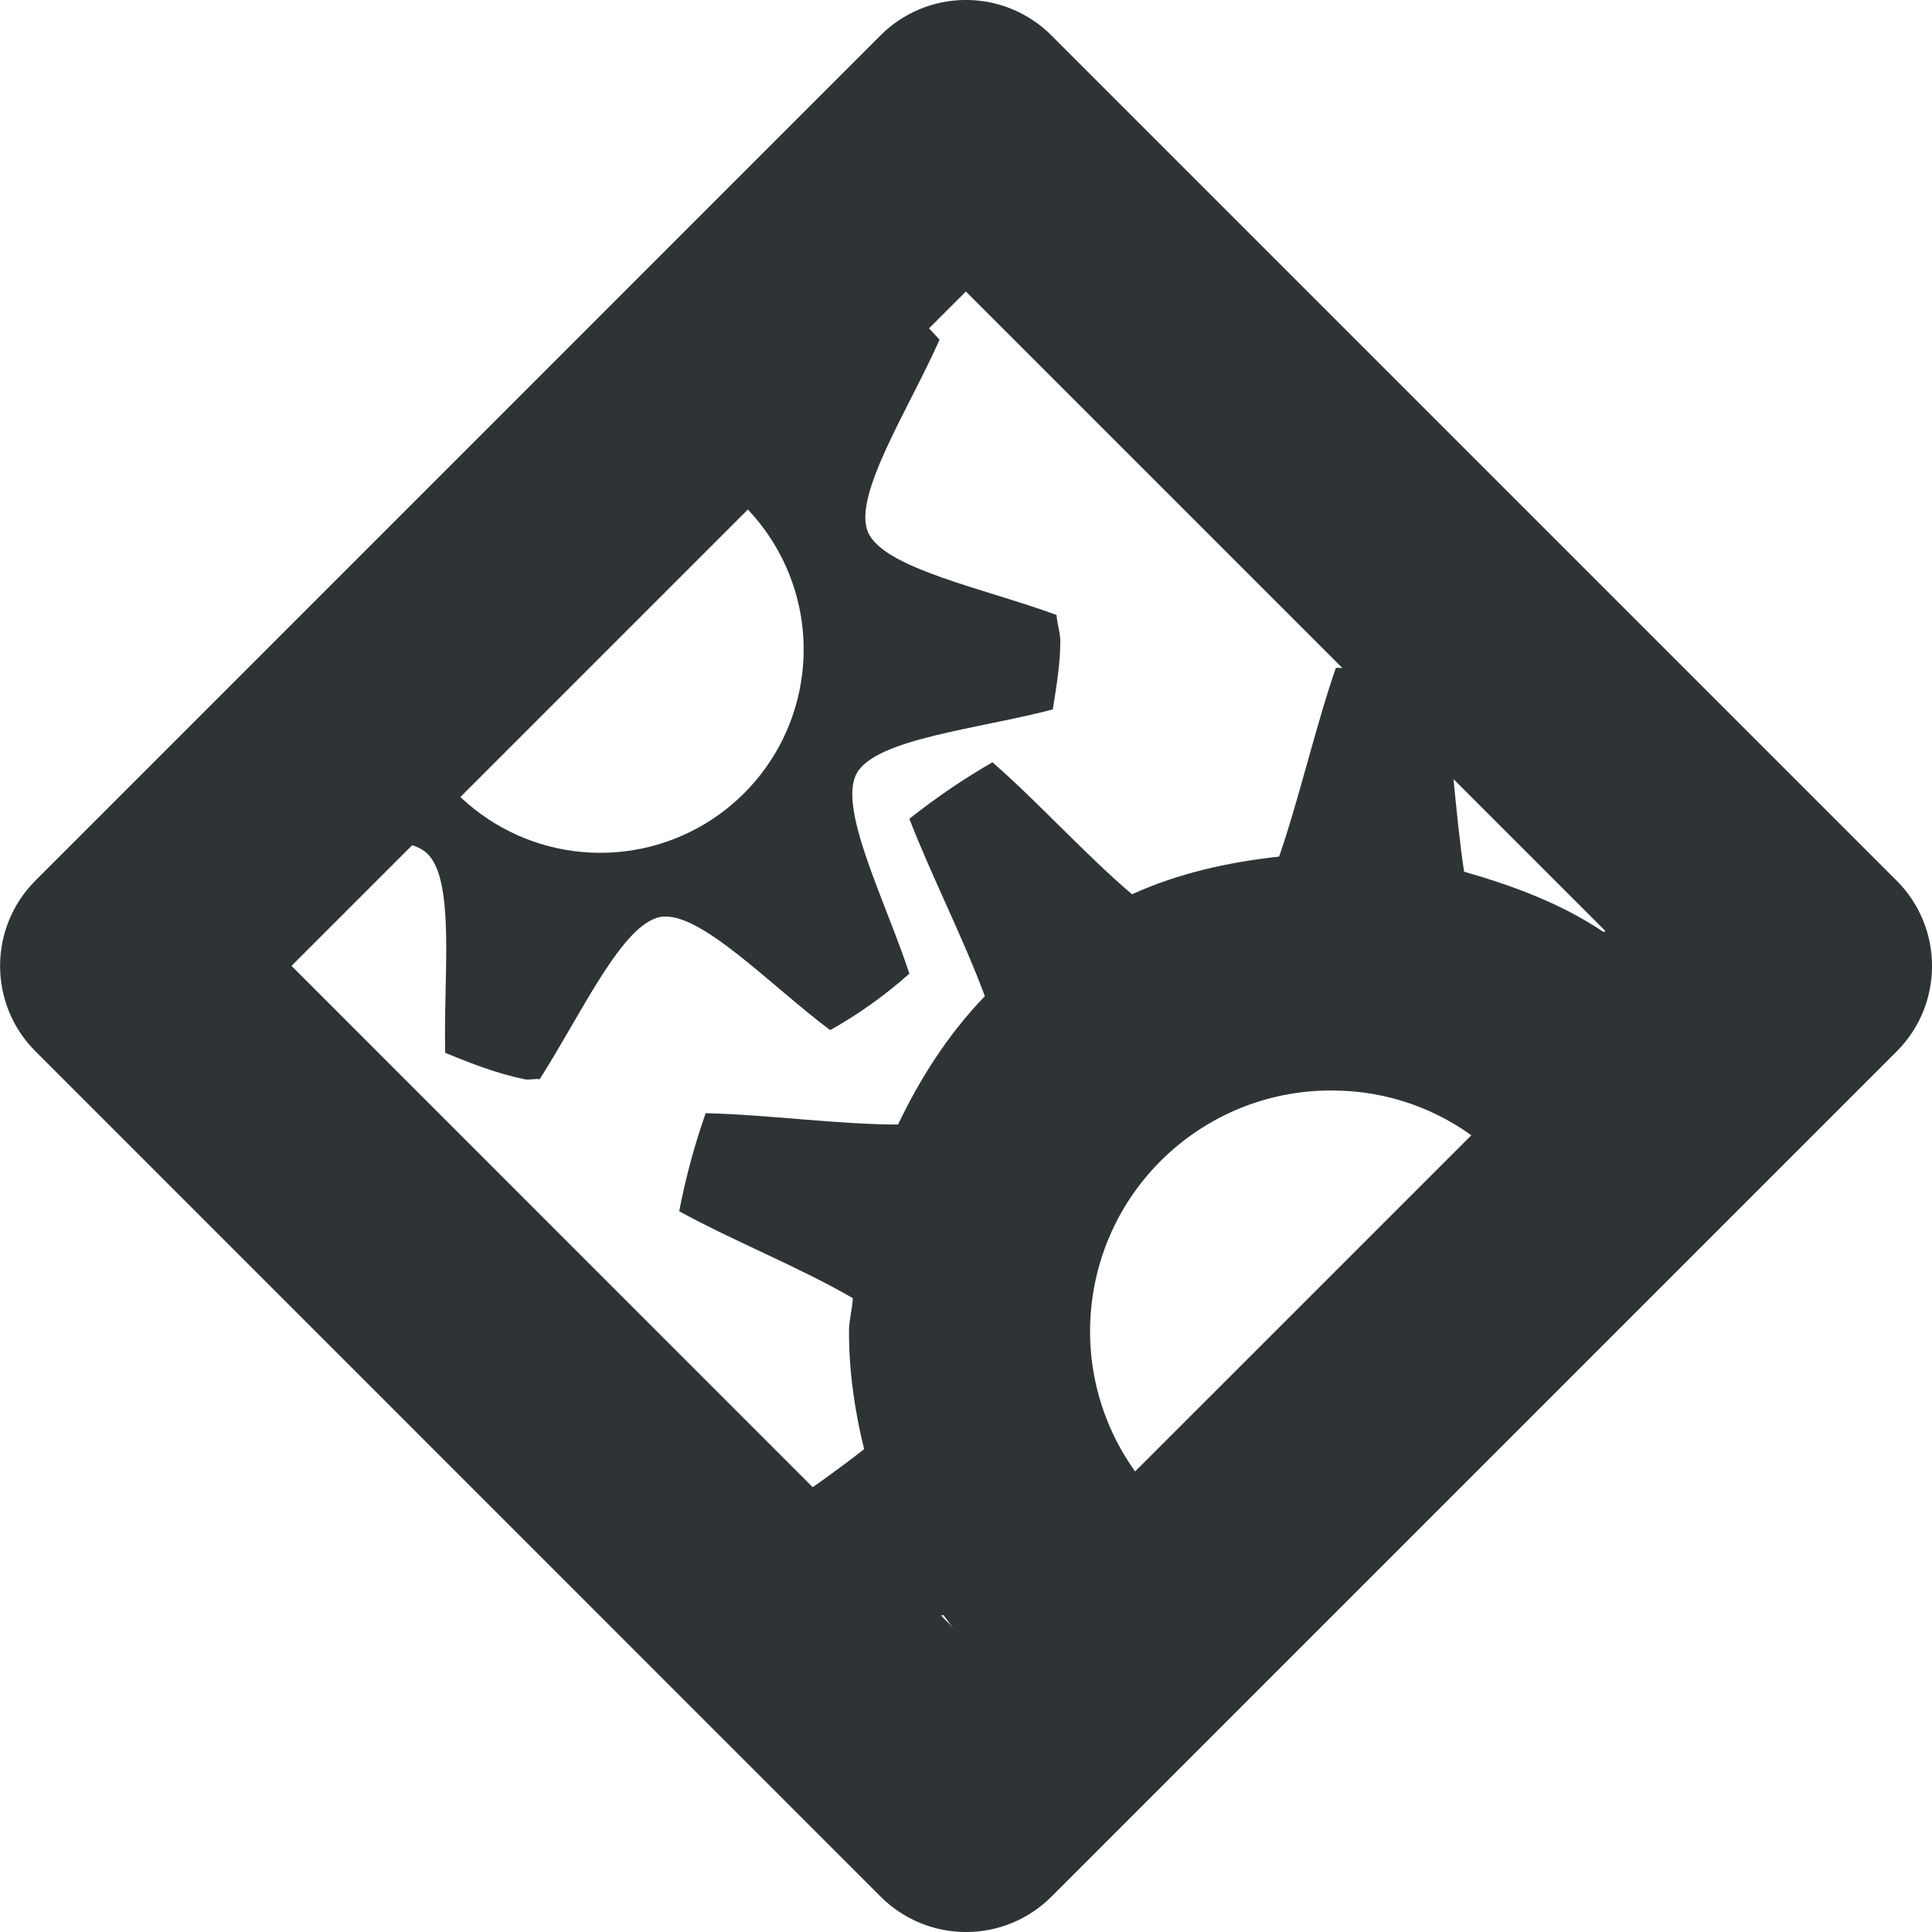
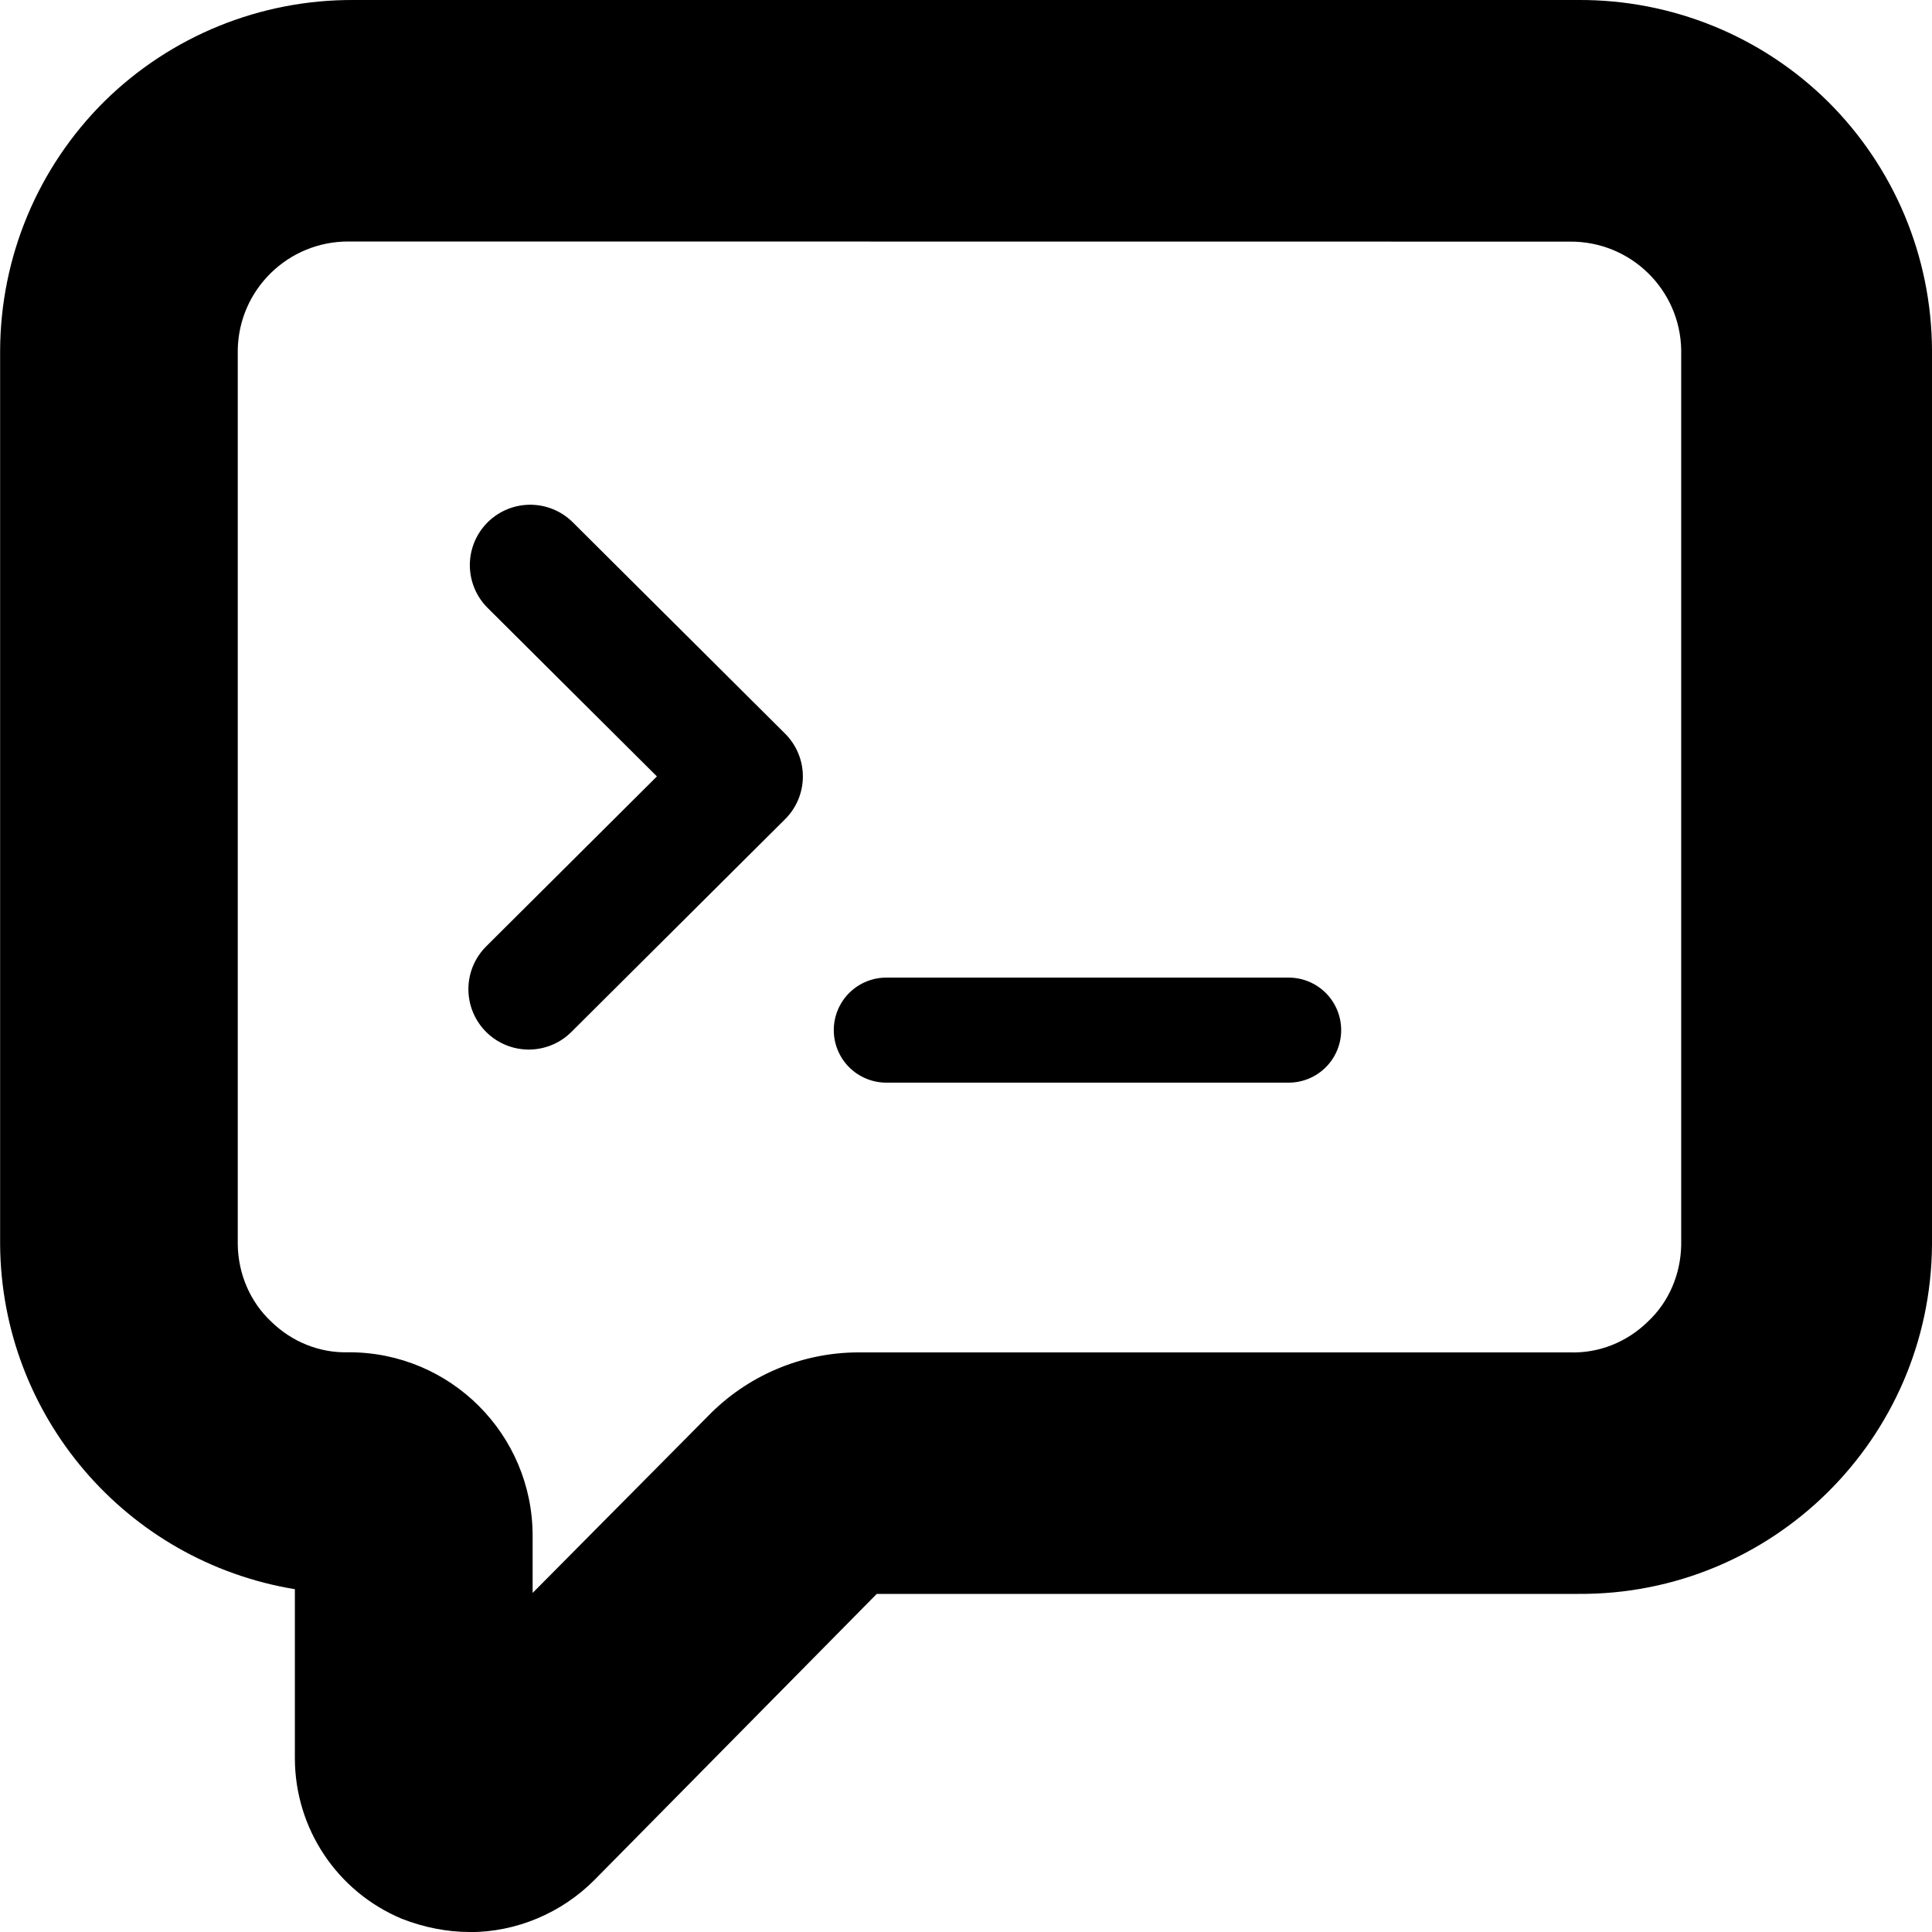
- <svg xmlns="http://www.w3.org/2000/svg" width="16" height="16">
-   <g color="#000" fill="#2e3436">
-     <path d="M7.188 2.281c-.094.056-.192.125-.29.19L5.566 3.803a1.684 1.684 0 11-2.17 2.17L2.332 7.037c.506-.069 1.017-.136 1.2.026.242.214.139 1.031.155 1.656.213.088.427.171.657.219.04.008.085-.007.125 0 .337-.525.683-1.288 1-1.344.322-.057.905.562 1.406.937a3.67 3.67 0 00.656-.468c-.195-.595-.594-1.369-.437-1.657.158-.29 1.019-.37 1.625-.531.028-.183.062-.371.062-.562 0-.075-.027-.146-.031-.22-.587-.217-1.435-.385-1.562-.687-.128-.302.34-1.021.593-1.593a3.722 3.722 0 00-.593-.532zm3.875 3.25c-.165.475-.305 1.086-.47 1.563-.43.047-.84.14-1.218.312-.38-.322-.787-.773-1.156-1.093a5.562 5.562 0 00-.688.468c.177.46.453 1.001.625 1.469-.298.309-.531.67-.719 1.063-.494 0-1.102-.084-1.593-.094a5.68 5.68 0 00-.219.812c.435.24 1.006.468 1.438.72-.006.093-.032.185-.032.28 0 .333.049.66.125.97-.382.304-.898.63-1.28.937.015.044.04.083.058.127l.613.613c.417-.1.868-.223 1.266-.303.248.343.532.626.875.875-.027.135-.068.283-.104.428.174-.063.34-.155.482-.297l1.432-1.432a1.994 1.994 0 01.533-3.918c.919 0 1.684.623 1.918 1.467l1.338-1.338c.06-.06.11-.124.156-.191-.035-.062-.06-.13-.1-.188.096-.152.205-.31.315-.47.017-.348-.1-.7-.37-.971l-.177-.176c-.28.192-.561.387-.83.555-.345-.233-.746-.383-1.156-.5-.077-.507-.107-1.132-.187-1.625a5.44 5.44 0 00-.875-.063zm-9.247.608c-.087.068-.173.138-.254.205l.014.035z" style="marker:none" overflow="visible" />
-     <path d="M8.707.293a1 1 0 00-1.415 0l-6.999 7a1 1 0 000 1.413l7 7.001a1 1 0 001.415 0l7-7a1 1 0 000-1.413zm-.708 2.121l5.587 5.587L8 13.586 2.414 7.999z" style="line-height:normal;font-variant-ligatures:normal;font-variant-position:normal;font-variant-caps:normal;font-variant-numeric:normal;font-variant-alternates:normal;font-feature-settings:normal;text-indent:0;text-align:start;text-decoration-line:none;text-decoration-style:solid;text-decoration-color:#000;text-transform:none;text-orientation:mixed;shape-padding:0;isolation:auto;mix-blend-mode:normal;marker:none" font-weight="400" font-family="sans-serif" overflow="visible" />
+ <svg xmlns="http://www.w3.org/2000/svg" height="16px" viewBox="0 0 16 16" width="16px">
+   <filter id="a" height="100%" width="100%" x="0%" y="0%">
+     <feColorMatrix color-interpolation-filters="sRGB" values="0 0 0 0 1 0 0 0 0 1 0 0 0 0 1 0 0 0 1 0" />
+   </filter>
+   <mask id="b">
+     <g filter="url(#a)">
+       <rect fill-opacity="0.42" height="19.2" width="19.2" x="-1.6" y="-1.6" />
+     </g>
+   </mask>
+   <clipPath id="c">
+     <rect height="152" width="192" />
+   </clipPath>
+   <g mask="url(#b)">
+     <g clip-path="url(#c)" transform="matrix(1 0 0 1 -168 -16)">
+       <path d="m 99.25 39.23 h -57.371 c -2.871 -0.02 -5.633 1.105 -7.676 3.129 c -2.039 2.02 -3.191 4.77 -3.203 7.641 v 42 c 0.023 5.973 4.879 10.793 10.848 10.77 c 1.609 -0.004 2.922 1.293 2.934 2.902 v 10.48 c 0.008 1.004 0.621 1.906 1.551 2.285 c 0.934 0.379 2 0.16 2.707 -0.555 l 13.672 -13.883 c 0.805 -0.809 1.902 -1.266 3.047 -1.27 h 33.492 c 5.957 0.027 10.816 -4.77 10.859 -10.73 v -42 c -0.023 -5.969 -4.879 -10.789 -10.852 -10.77 z m 0 0" fill="#036b41" />
+     </g>
+   </g>
+   <path d="m 3.891 16 c -0.191 0 -0.383 -0.039 -0.562 -0.109 c -0.535 -0.223 -0.887 -0.746 -0.887 -1.332 v -1.398 c -1.398 -0.23 -2.43 -1.434 -2.441 -2.852 v -7.41 c 0.004 -0.773 0.312 -1.512 0.863 -2.059 c 0.551 -0.543 1.293 -0.844 2.066 -0.84 h 10.141 c 0.773 -0.004 1.516 0.297 2.066 0.84 c 0.551 0.547 0.859 1.285 0.863 2.059 v 7.41 c -0.012 1.609 -1.324 2.902 -2.93 2.891 h -5.809 l -2.34 2.371 c -0.273 0.273 -0.645 0.43 -1.031 0.43 z m -1 -14 c -0.504 -0.004 -0.914 0.398 -0.922 0.898 v 7.41 c 0.004 0.242 0.102 0.473 0.277 0.637 c 0.172 0.168 0.402 0.262 0.645 0.254 c 0.84 0 1.52 0.68 1.52 1.52 v 0.473 l 1.449 -1.461 c 0.328 -0.34 0.781 -0.531 1.25 -0.531 h 5.891 c 0.242 0.008 0.473 -0.086 0.645 -0.254 c 0.176 -0.164 0.273 -0.395 0.277 -0.637 v -7.41 c -0.008 -0.5 -0.418 -0.902 -0.922 -0.898 z m 0 0" />
+   <g fill="none" stroke="#000000" stroke-linecap="round" stroke-linejoin="round">
+     <path d="m 4.391 4.68 l 1.758 1.75 l -1.77 1.762" />
+     <path d="m 7.34 8.531 h 3.332" stroke-width="0.87" />
  </g>
</svg>
